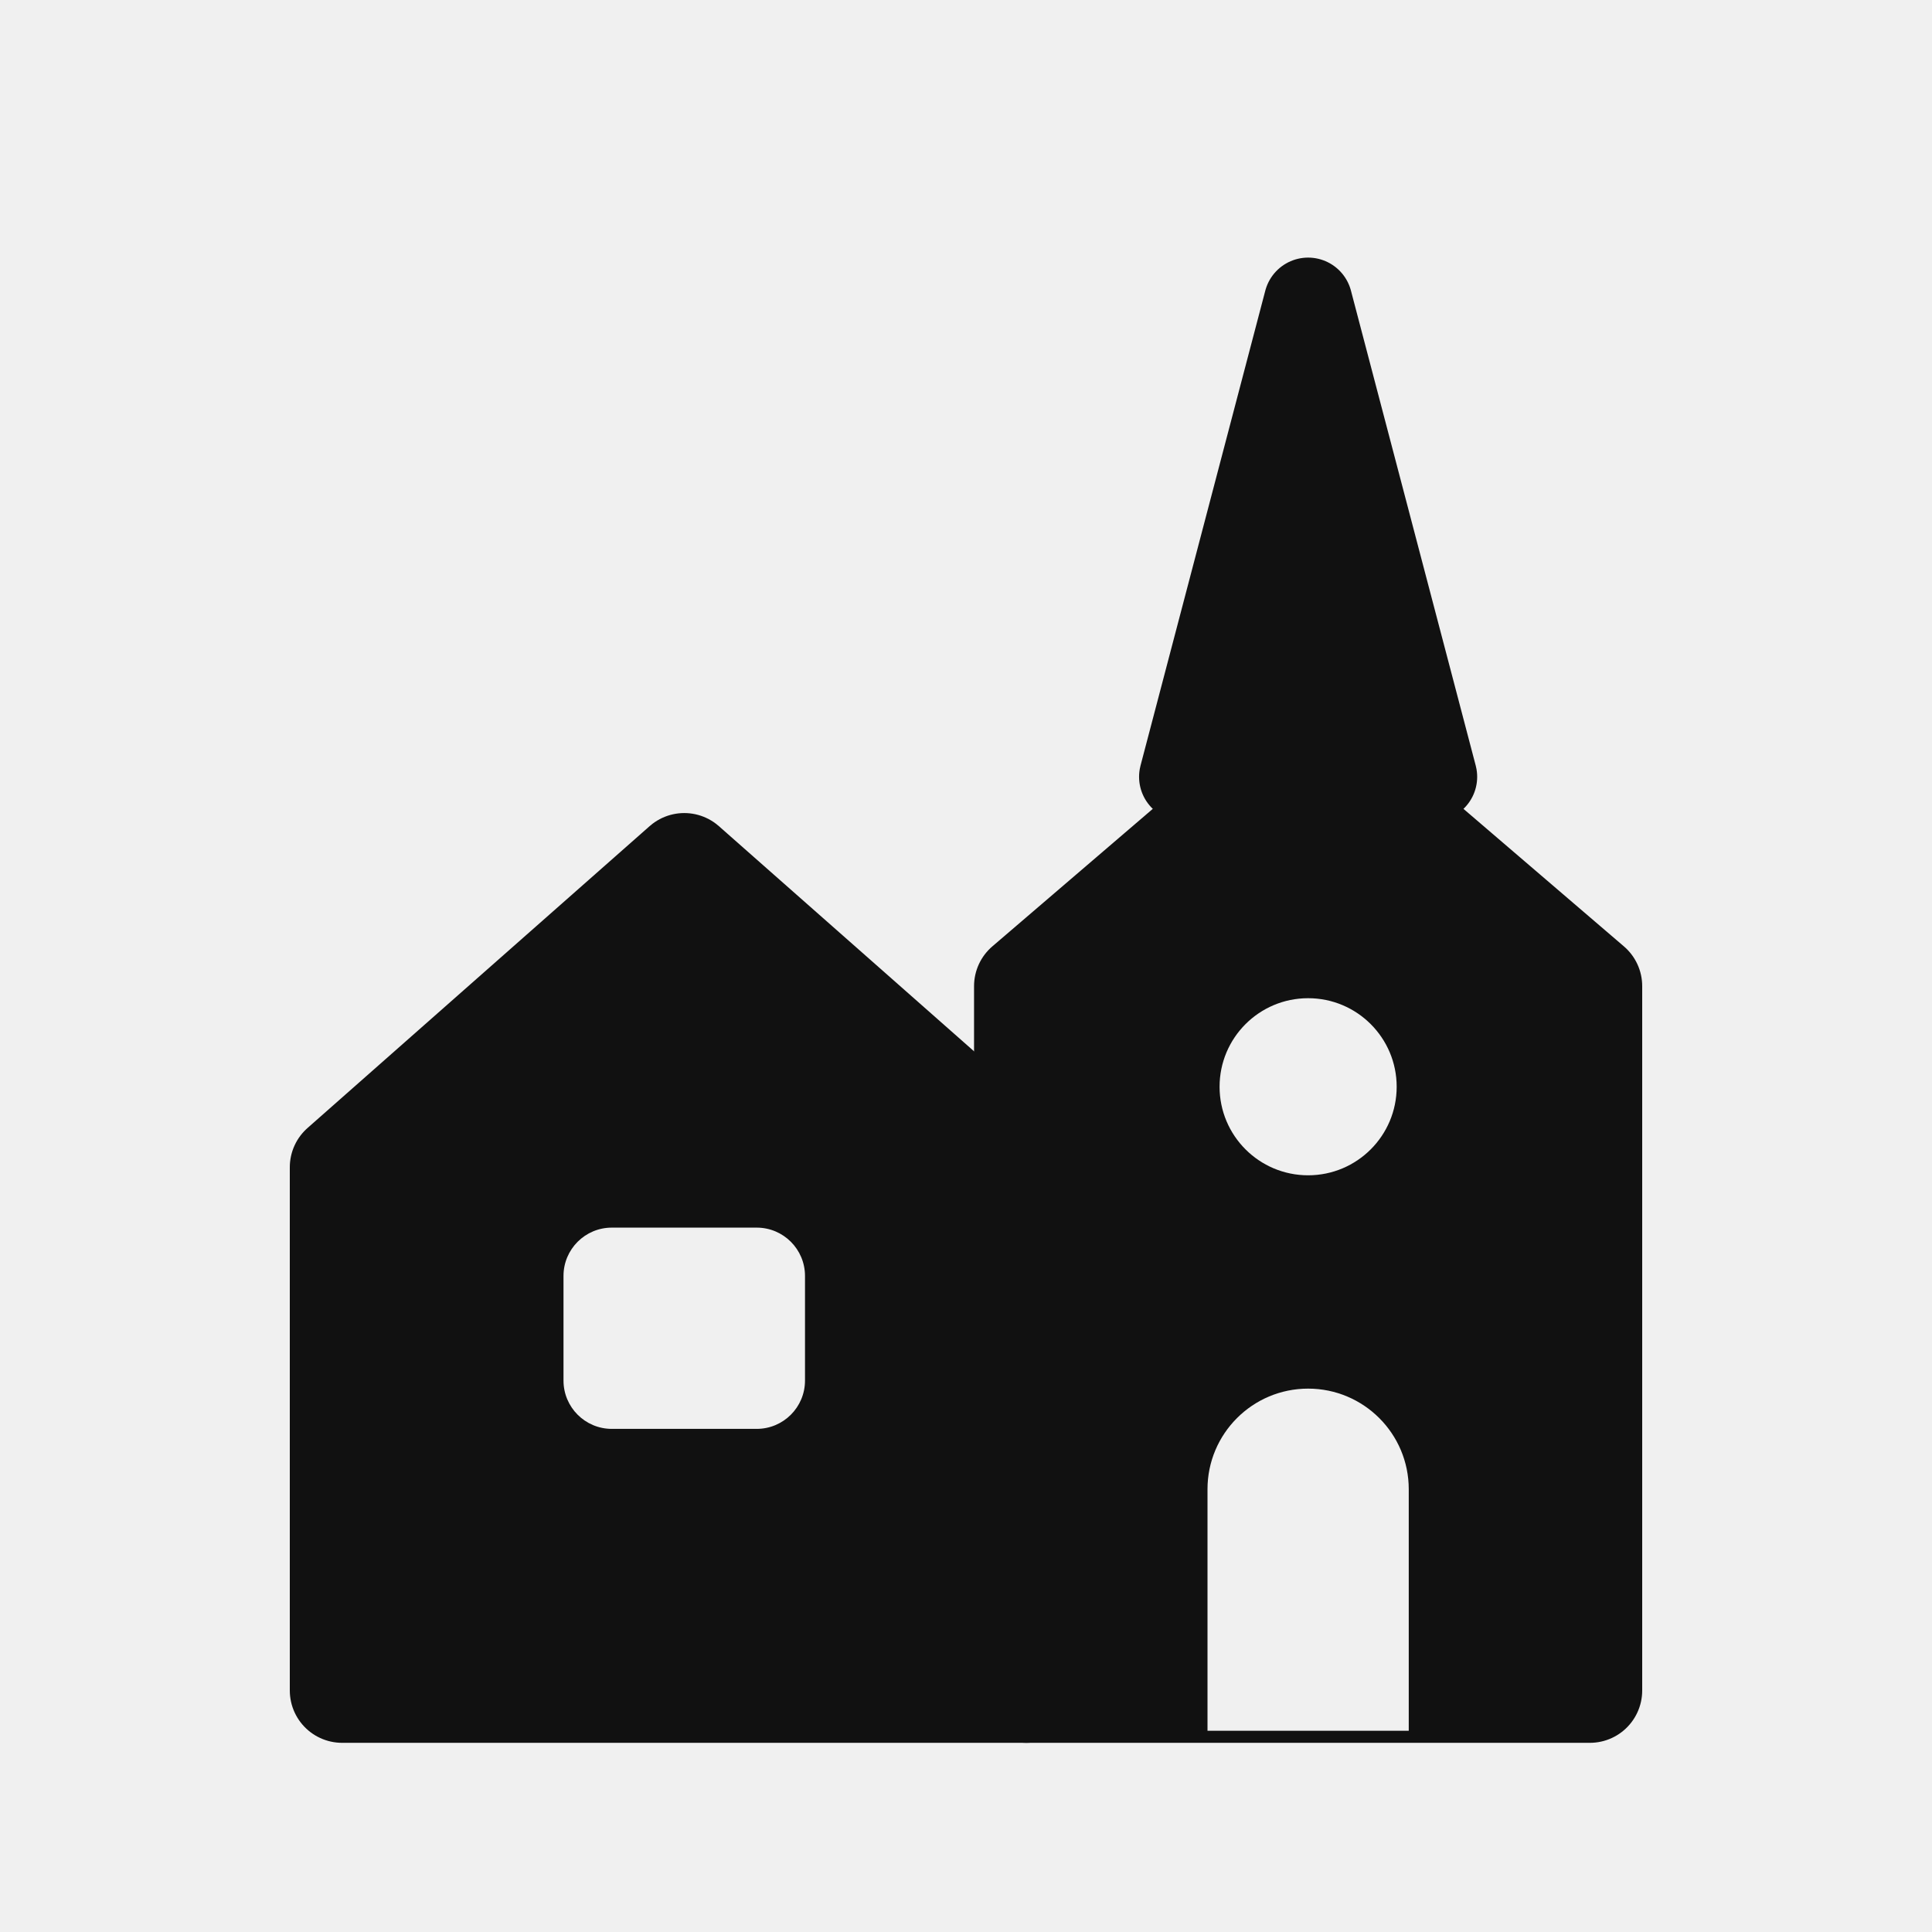
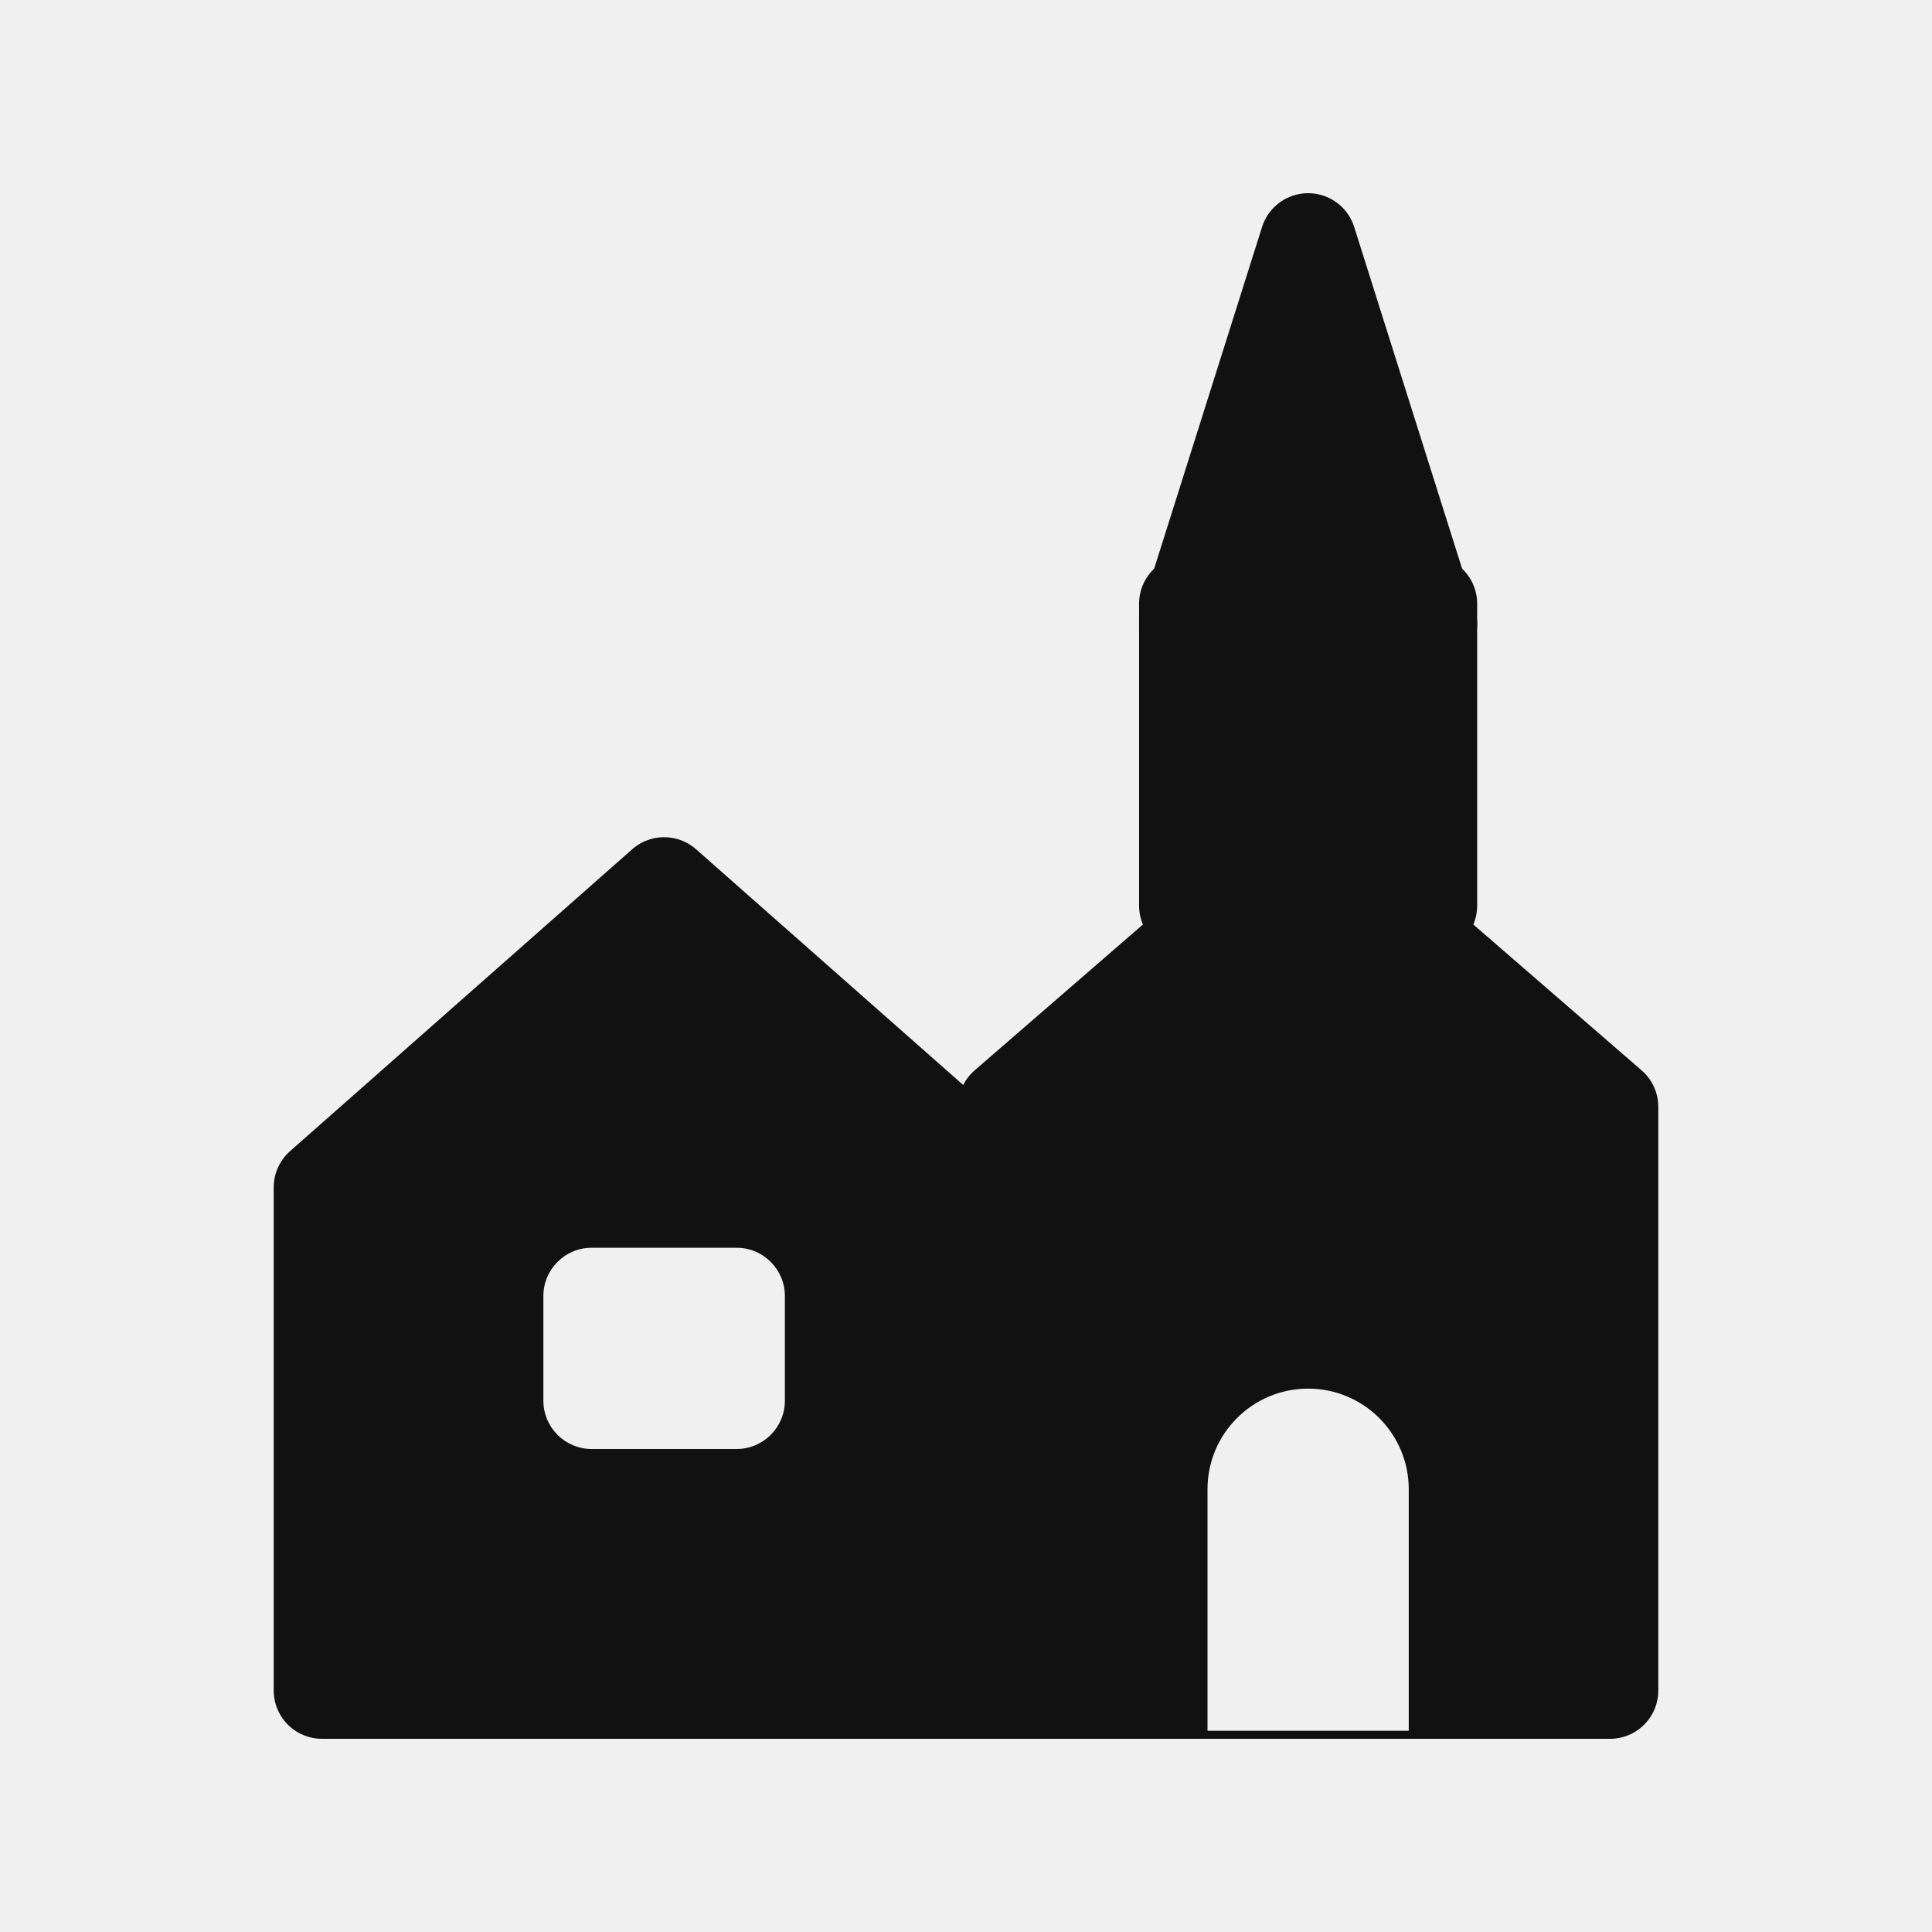
<svg xmlns="http://www.w3.org/2000/svg" viewBox="0 0 48 48" width="48" height="48">
  <defs>
    <mask id="mvilles-9">
      <rect width="48" height="48" fill="#fff" />
      <g fill="#000">
-         <rect x="14" y="30.5" width="6" height="5" rx="1.2" />
+         <rect x="13.5" y="31" width="6" height="5" rx="1.2" />
        <path d="M30 43v-6a2.5 2.5 0 015 0v6z" />
-         <circle cx="32.5" cy="27" r="2.2" />
      </g>
    </mask>
  </defs>
  <g mask="url(#mvilles-9)" fill="#111111">
-     <path d="M8.5 42V29l8.5-7.5 8.5 7.5v13z" stroke="#111111" stroke-width="2.6" stroke-linecap="round" stroke-linejoin="round" />
-     <path d="M25.5 42V24.5l7-6 7 6V42z" stroke="#111111" stroke-width="2.6" stroke-linecap="round" stroke-linejoin="round" />
-     <path d="M29.4 19.3L32.5 7.5l3.1 11.8z" stroke="#111111" stroke-width="2.2" stroke-linecap="round" stroke-linejoin="round" />
+     <path d="M8 42V29.5l8.5-7.5 8.5 7.5V42z" stroke="#111111" stroke-width="2.4" stroke-linecap="round" stroke-linejoin="round" />
+     <path d="M25 42V27.5l7.5-6.5 7.5 6.5V42z" stroke="#111111" stroke-width="2.4" stroke-linecap="round" stroke-linejoin="round" />
+     <path d="M29.5 22.5V15h6v7.5z" stroke="#111111" stroke-width="2.4" stroke-linecap="round" stroke-linejoin="round" />
+     <path d="M29.5 15.5L32.5 6l3 9.5z" stroke="#111111" stroke-width="2.4" stroke-linecap="round" stroke-linejoin="round" />
  </g>
</svg>
